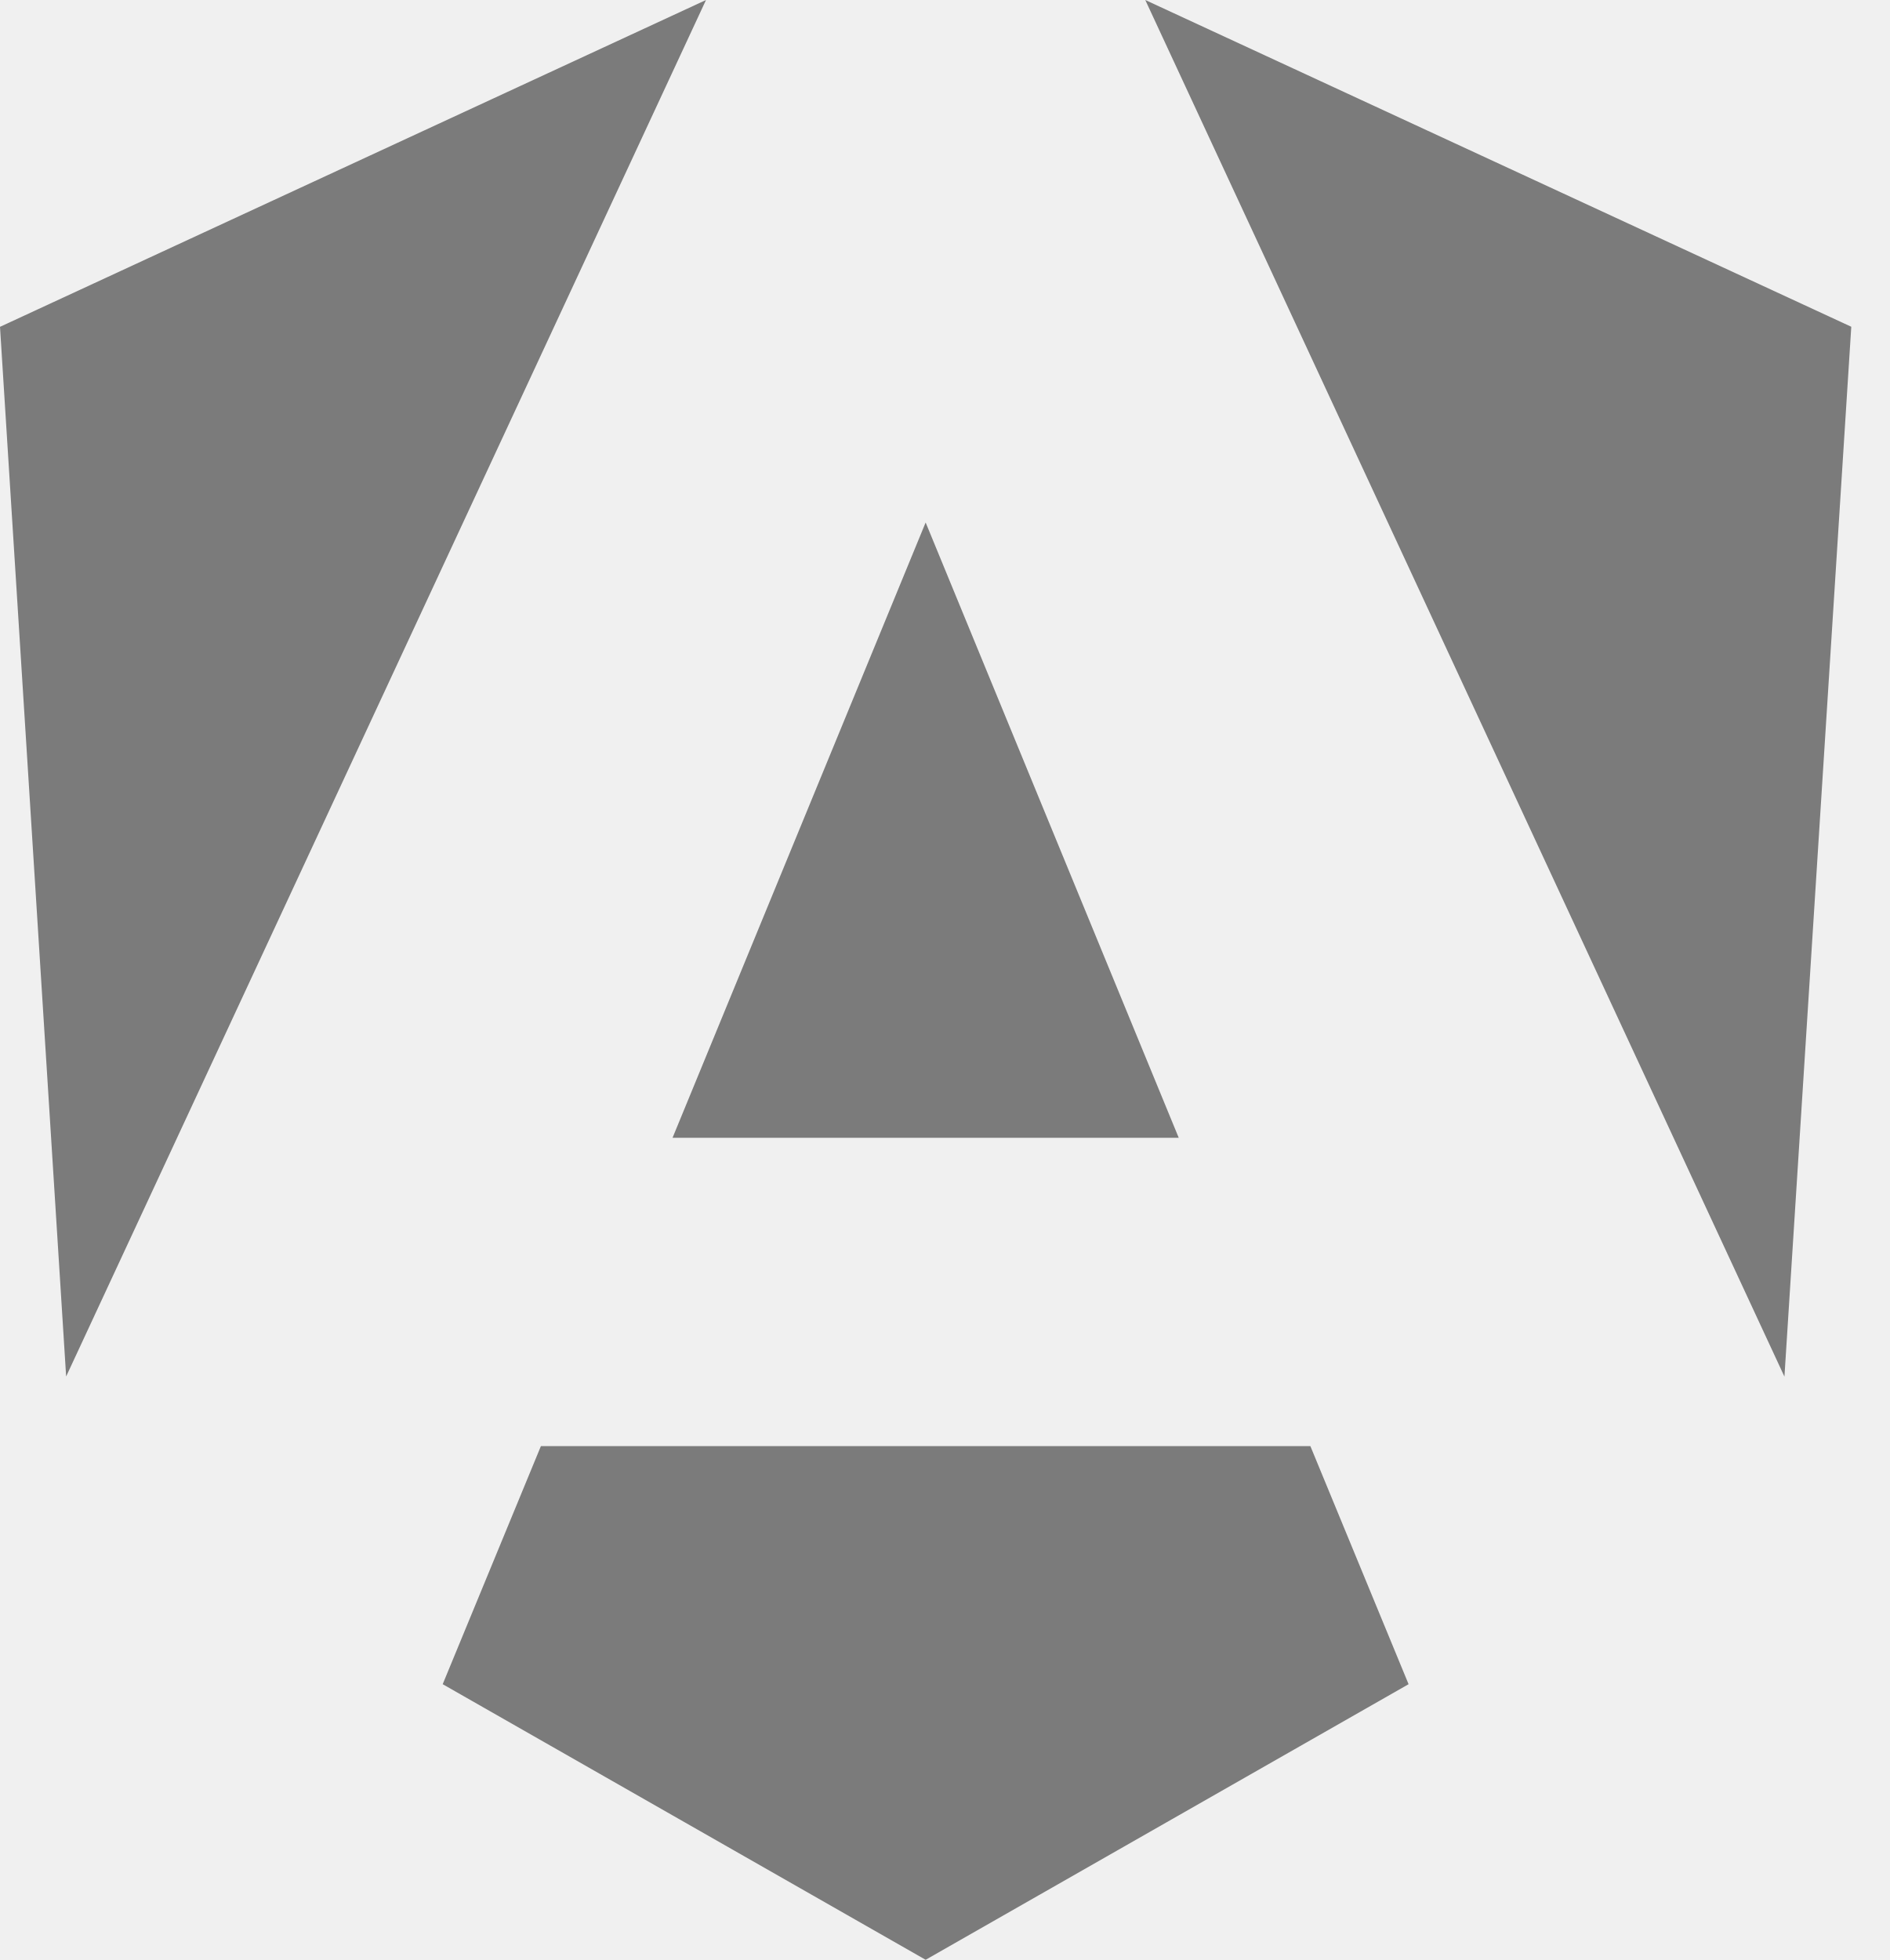
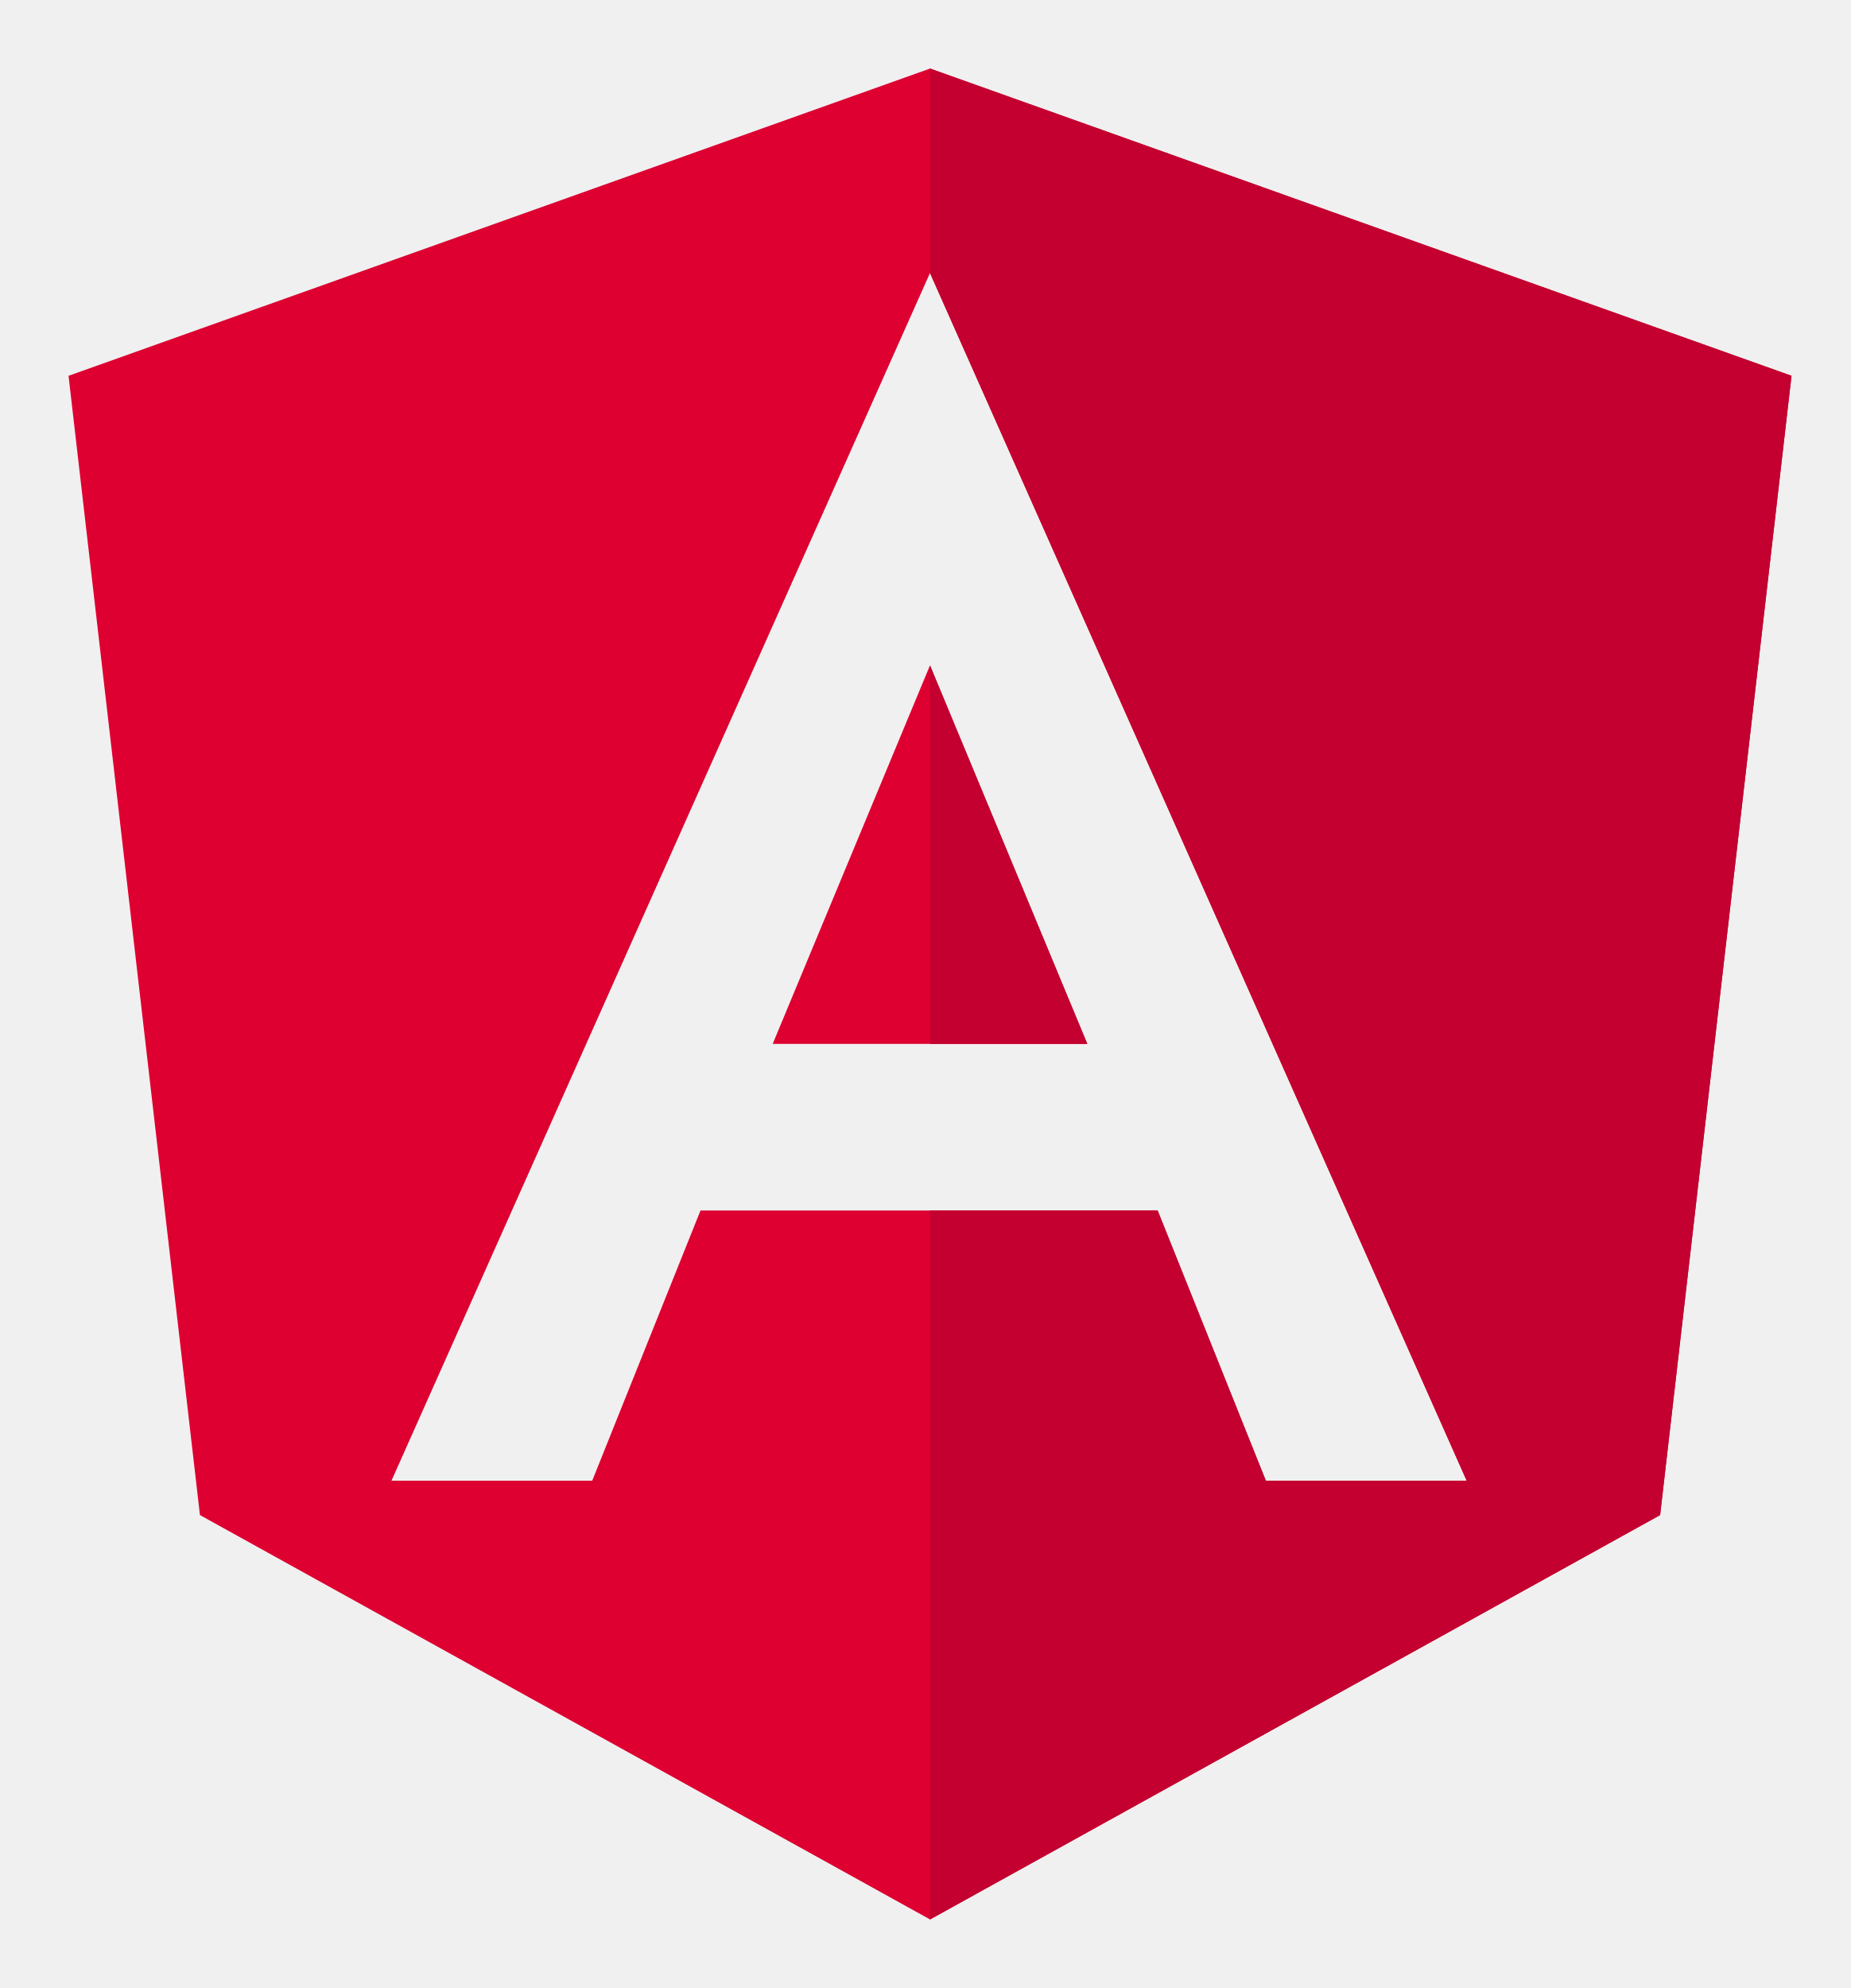
- <svg xmlns="http://www.w3.org/2000/svg" width="27" height="28" fill="none">
-   <g clip-path="url(#a)">
-     <path fill="#7B7B7B" d="m26.45 4.668-.955 14.998L16.363 0zM20.125 24.06l-6.9 3.937-6.9-3.937 1.403-3.401h10.994zm-6.9-16.596 3.616 8.79H9.609zm-12.28 12.2L0 4.669 10.087 0z" />
-   </g>
-   <defs>
-     <clipPath id="a">
-       <path fill="#fff" d="M0 0h26.45v28H0z" />
-     </clipPath>
-   </defs>
+ <svg xmlns="http://www.w3.org/2000/svg" width="27" height="29" viewBox="0 0 27 29" fill="none">
+   <path fill-rule="evenodd" clip-rule="evenodd" d="M1 5.482L13.569 1L26.137 5.482L24.22 22.101L13.569 28L2.917 22.101L1 5.482ZM5.711 21.6L13.568 3.982L21.398 21.6H18.468L16.889 17.658H10.22L8.64 21.6H5.711ZM11.273 15.228H15.863L13.568 9.706L11.273 15.228Z" fill="#DD0031" />
+   <path d="M13.568 3.983V1L26.137 5.482L24.22 22.101L13.568 28V17.658H16.889L18.468 21.6H21.398L13.568 3.983Z" fill="#C3002F" />
+   <path d="M13.568 15.228V9.707L15.863 15.228H13.568Z" fill="#C3002F" />
</svg>
